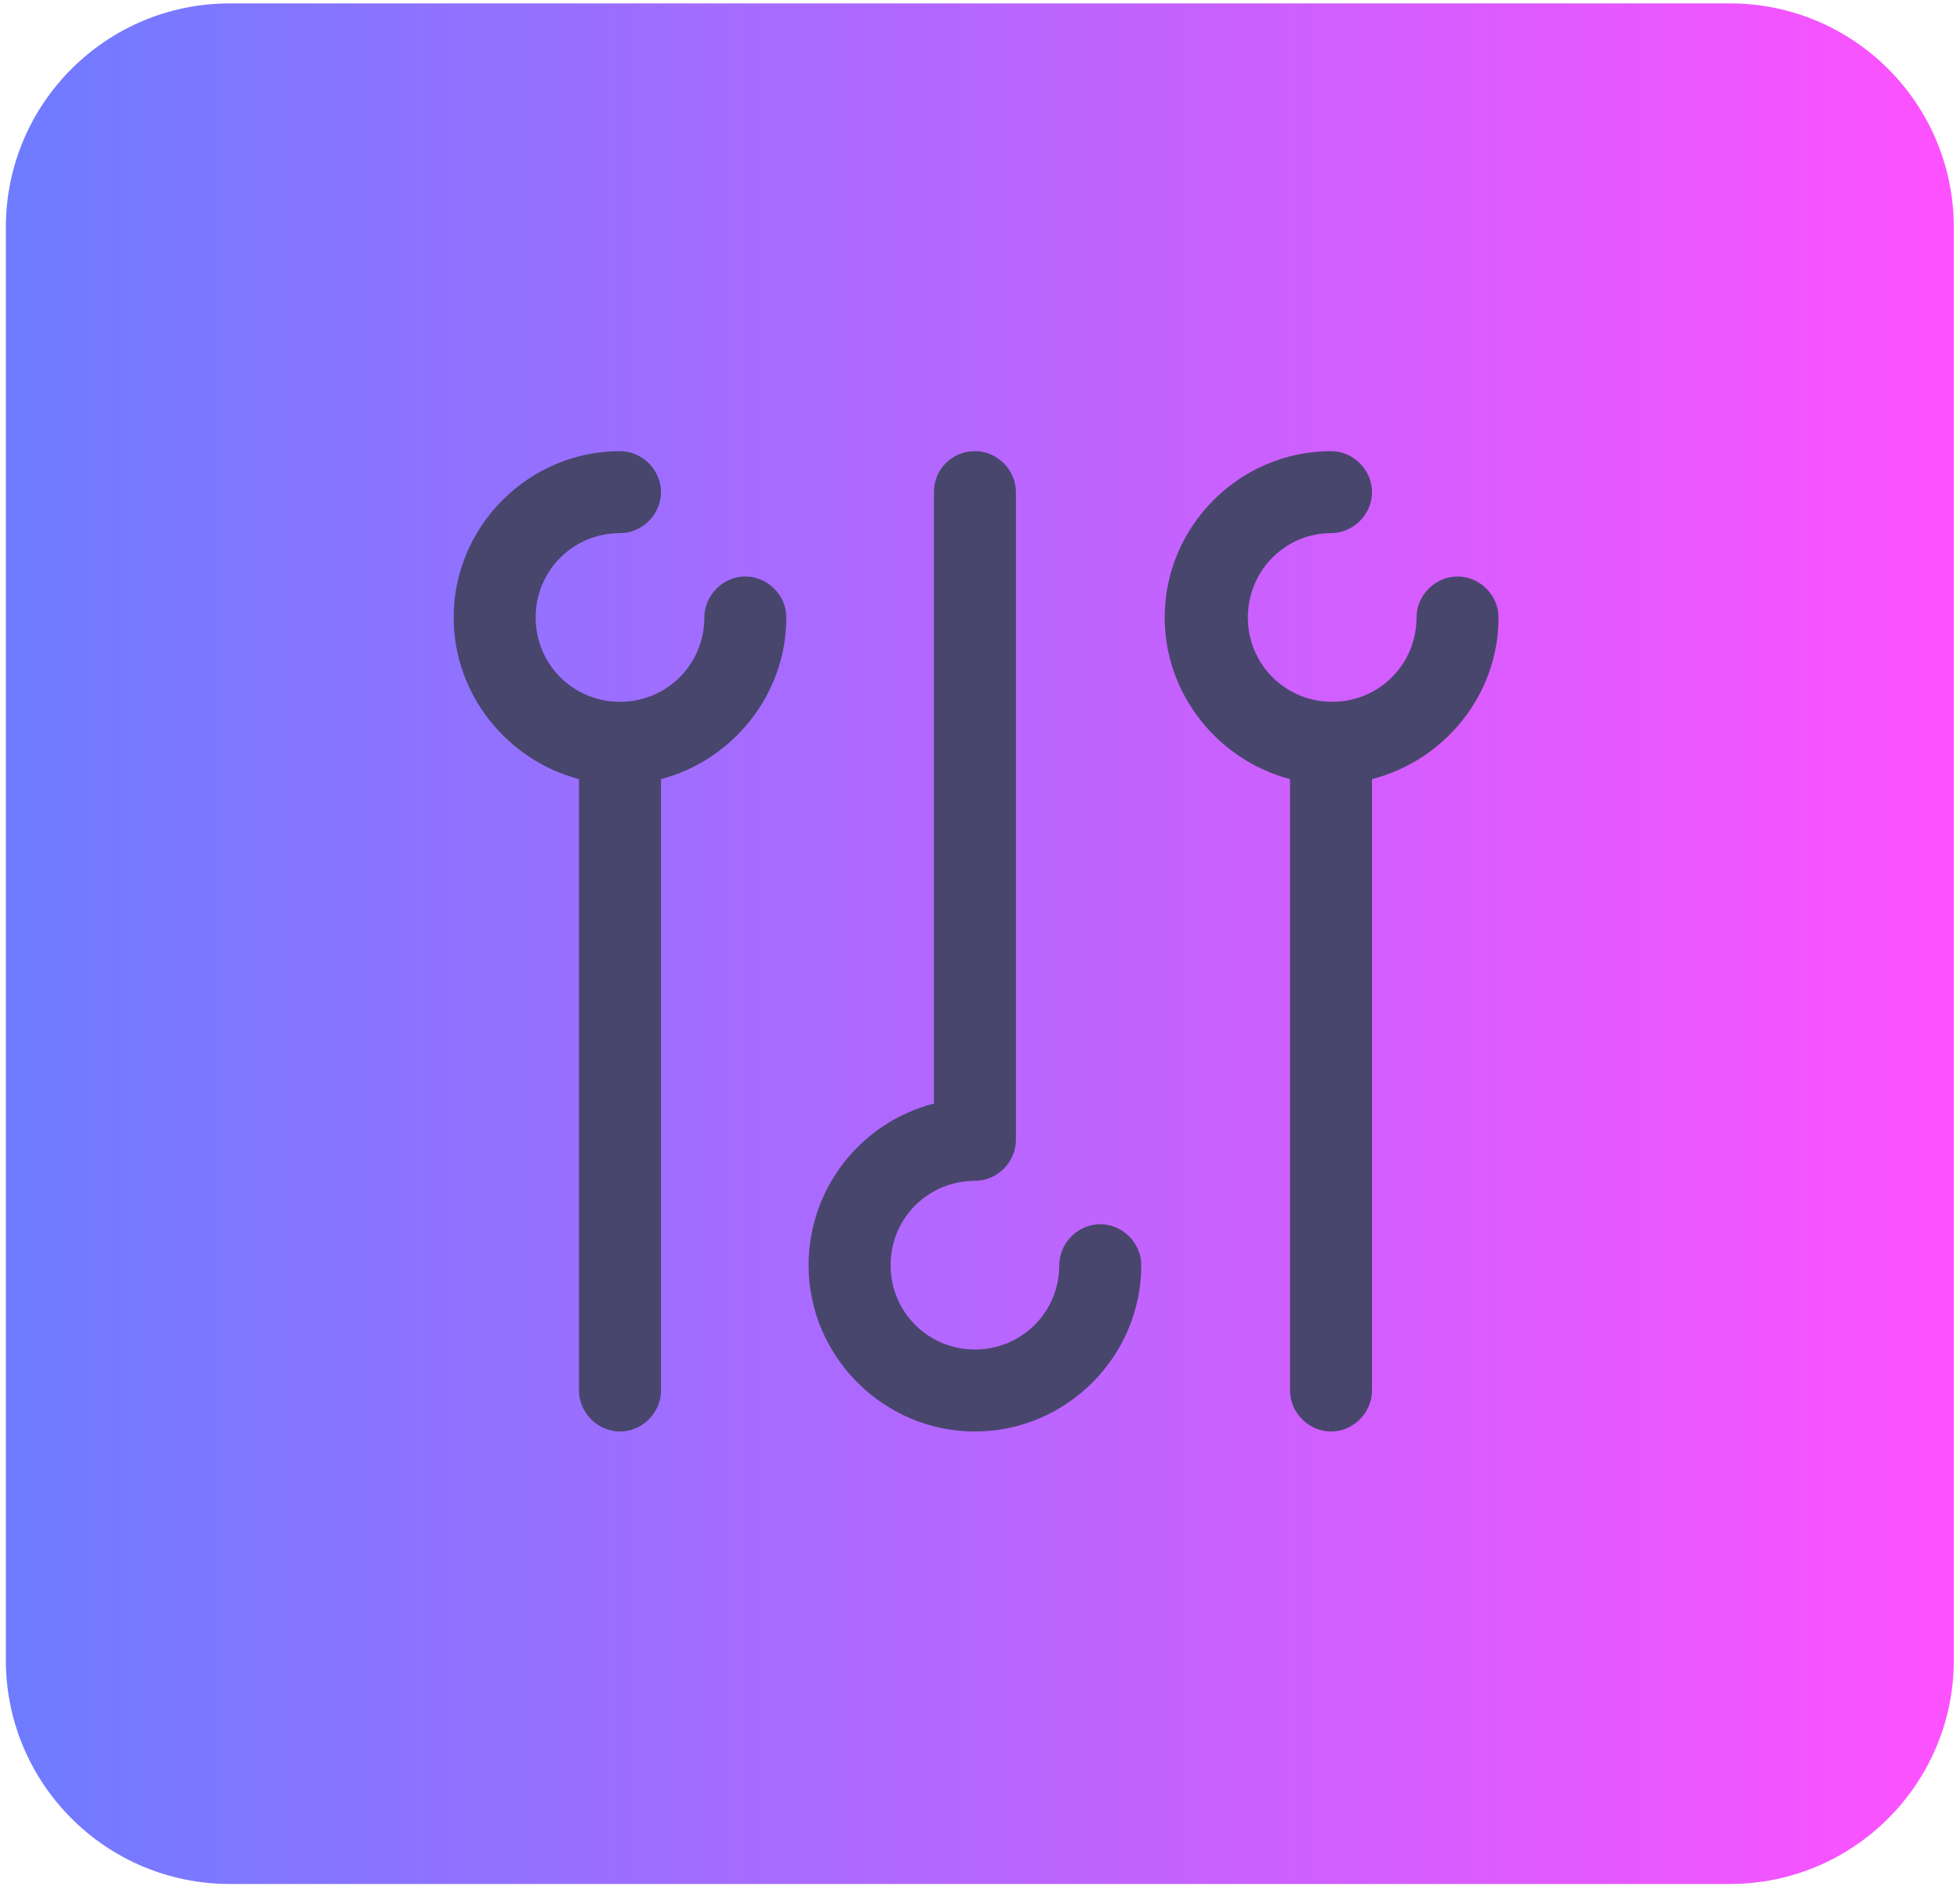
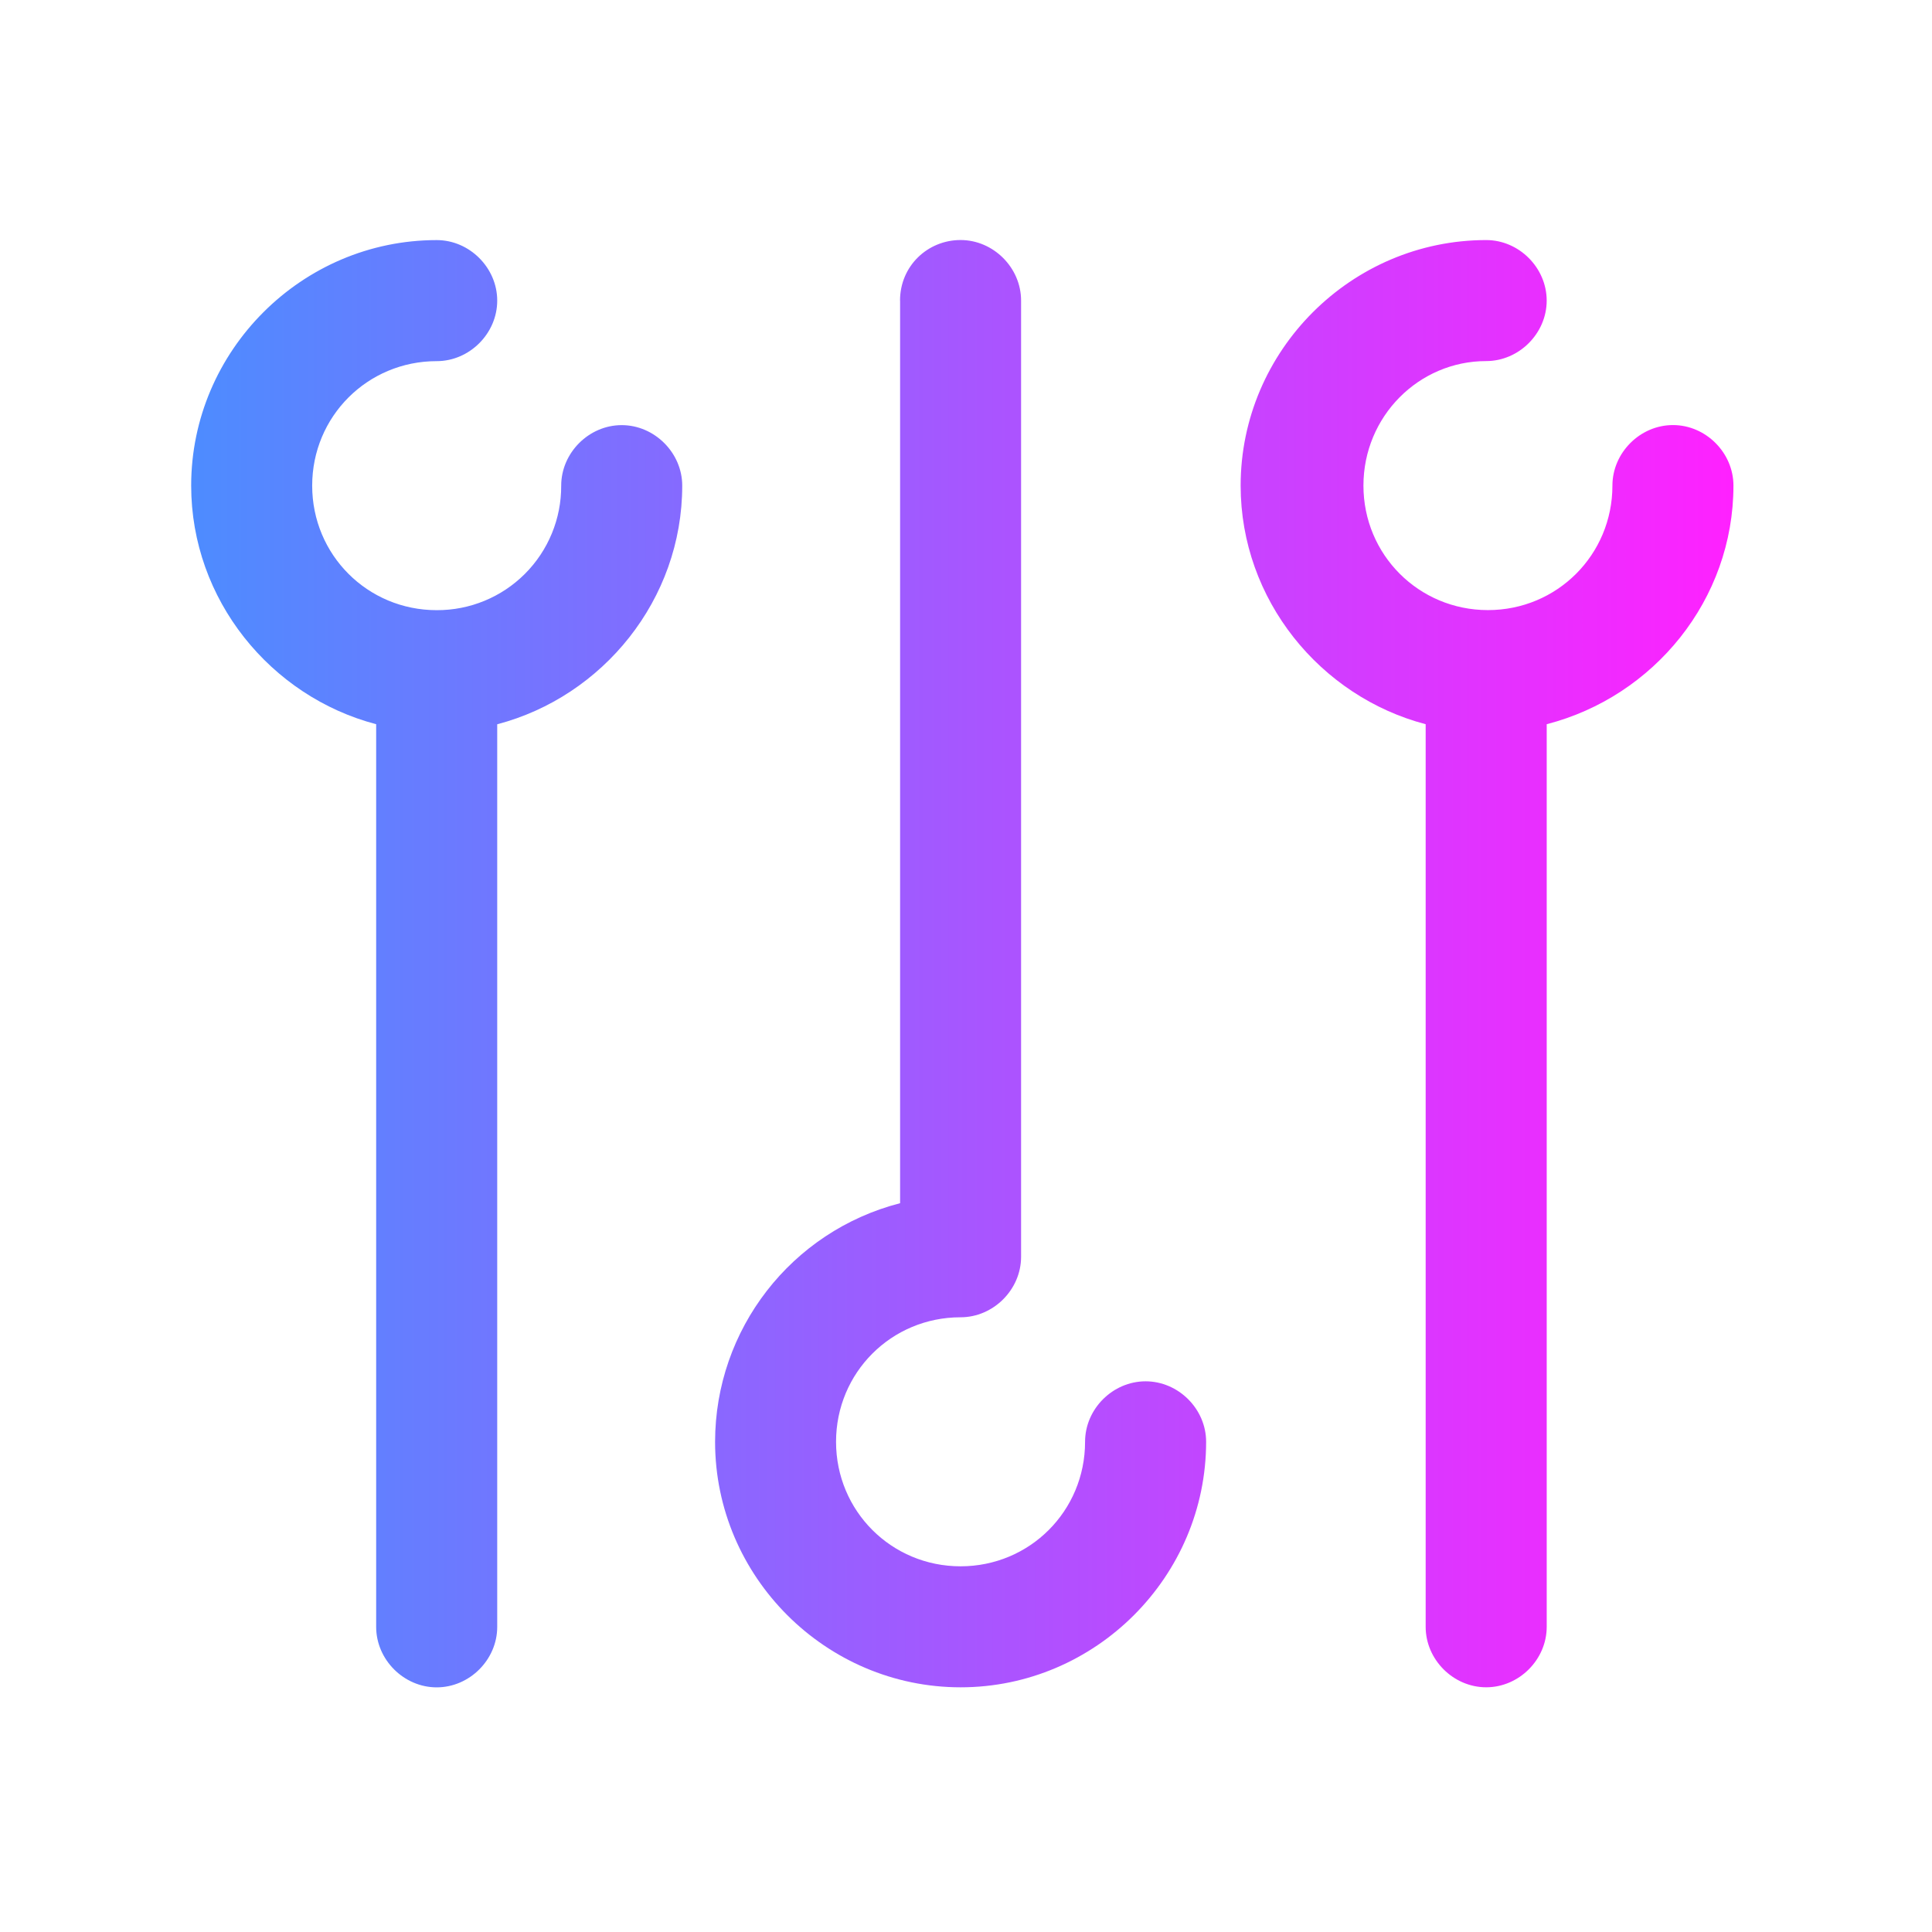
- <svg xmlns="http://www.w3.org/2000/svg" width="640" height="617" viewBox="71.2 72 640 617">
-   <g transform="translate(73.111 73.111)scale(7.31113)">
-     <defs>
+ <svg xmlns="http://www.w3.org/2000/svg" xmlns:xlink="http://www.w3.org/1999/xlink" width="256" height="256" viewBox="72 72 256 256" version="1.1" id="svg2">
+   <defs id="defs3">
+     <linearGradient id="linearGradient3">
+       <stop style="stop-color:#4d8cff;stop-opacity:1;" offset="0" id="stop3" />
+       <stop style="stop-color:#ff21ff;stop-opacity:1;" offset="1" id="stop4" />
+     </linearGradient>
+     <linearGradient xlink:href="#linearGradient3" id="linearGradient4" x1="20" y1="41.894" x2="66.666" y2="41.894" gradientUnits="userSpaceOnUse" gradientTransform="matrix(1.5,0,0,1.5,-21.6665,-20.947)" />
+   </defs>
+   <g transform="translate(73 77.38)scale(2.91954)" id="g2" style="stroke-width:1;stroke-dasharray:none">
+     <defs id="defs2">
      <linearGradient id="a">
-         <stop offset="0" stop-color="#6d7cff" />
-         <stop offset="1" stop-color="#ff51ff" />
+         <stop offset="0" stop-color="#4d8cff" id="stop1" />
+         <stop offset="1" stop-color="#ff21ff" id="stop2" />
      </linearGradient>
    </defs>
-     <rect width="87" height="84" fill="url(#a)" rx="10" ry="10" />
-     <path fill="#48466d" d="M20 27.429C20 23.349 23.348 20 27.429 20c.994 0 1.831.837 1.831 1.831s-.837 1.831-1.831 1.831c-2.093 0-3.767 1.674-3.767 3.767s1.674 3.767 3.767 3.767a3.75 3.75 0 0 0 3.767-3.767c0-.994.837-1.831 1.83-1.831s1.832.837 1.832 1.831c0 3.453-2.407 6.383-5.598 7.22v27.31c0 .993-.837 1.83-1.831 1.83s-1.831-.837-1.831-1.83v-27.31C22.407 33.812 20 30.882 20 27.429m21.45-5.598v27.31a7.46 7.46 0 0 0-5.598 7.22c0 4.08 3.348 7.428 7.429 7.428s7.429-3.348 7.429-7.429c0-.994-.837-1.83-1.831-1.83s-1.831.836-1.831 1.83c0 2.093-1.674 3.767-3.767 3.767s-3.767-1.674-3.767-3.767 1.674-3.767 3.767-3.767c.994 0 1.831-.837 1.831-1.83V21.83c0-.994-.837-1.831-1.831-1.831s-1.831.785-1.831 1.831m17.735 1.831c.994 0 1.831-.837 1.831-1.83S60.18 20 59.186 20c-4.081 0-7.43 3.348-7.43 7.429 0 3.453 2.407 6.383 5.598 7.22v27.31c0 .993.837 1.83 1.831 1.83s1.831-.837 1.831-1.83v-27.31c3.244-.837 5.65-3.767 5.65-7.22 0-.994-.836-1.831-1.83-1.831s-1.832.837-1.832 1.831c0 2.093-1.674 3.767-3.766 3.767s-3.767-1.674-3.767-3.767 1.674-3.767 3.714-3.767" />
+     <rect width="87" height="84" fill="url(#a)" ry="10" id="rect2" style="stroke-width:1;stroke-dasharray:none;fill:#000000;fill-opacity:0" x="0" y="0" rx="0" />
+     <path d="m 8.334,20.197 c 0,-6.12 5.022,-11.143 11.143,-11.143 1.491,0 2.747,1.256 2.747,2.747 0,1.491 -1.256,2.747 -2.747,2.747 -3.139,0 -5.651,2.511 -5.651,5.651 0,3.139 2.511,5.651 5.651,5.651 a 5.625,5.625 0 0 0 5.651,-5.651 c 0,-1.491 1.256,-2.747 2.745,-2.747 1.49,0 2.748,1.256 2.748,2.747 0,5.179 -3.611,9.575 -8.397,10.83 v 40.965 c 0,1.49 -1.256,2.745 -2.747,2.745 -1.491,0 -2.747,-1.256 -2.747,-2.745 V 31.026 C 11.944,29.771 8.334,25.376 8.334,20.197 m 32.175,-8.397 v 40.965 a 11.19,11.19 0 0 0 -8.397,10.83 c 0,6.12 5.022,11.142 11.143,11.142 6.122,0 11.143,-5.022 11.143,-11.143 0,-1.491 -1.256,-2.745 -2.747,-2.745 -1.491,0 -2.747,1.254 -2.747,2.745 0,3.139 -2.511,5.651 -5.651,5.651 -3.139,0 -5.651,-2.511 -5.651,-5.651 0,-3.139 2.511,-5.651 5.651,-5.651 1.491,0 2.747,-1.256 2.747,-2.745 V 11.798 c 0,-1.491 -1.256,-2.747 -2.747,-2.747 -1.491,0 -2.747,1.177 -2.747,2.747 m 26.602,2.747 c 1.491,0 2.747,-1.256 2.747,-2.745 0,-1.49 -1.254,-2.747 -2.745,-2.747 -6.122,0 -11.145,5.022 -11.145,11.143 0,5.179 3.611,9.575 8.397,10.83 v 40.965 c 0,1.49 1.256,2.745 2.747,2.745 1.491,0 2.747,-1.256 2.747,-2.745 v -40.965 c 4.866,-1.256 8.475,-5.651 8.475,-10.83 0,-1.491 -1.254,-2.747 -2.745,-2.747 -1.491,0 -2.748,1.256 -2.748,2.747 0,3.139 -2.511,5.651 -5.649,5.651 -3.138,0 -5.651,-2.511 -5.651,-5.651 0,-3.139 2.511,-5.651 5.571,-5.651" id="path2" style="fill:url(#linearGradient4);stroke-width:1.5;stroke-dasharray:none" />
  </g>
</svg>
